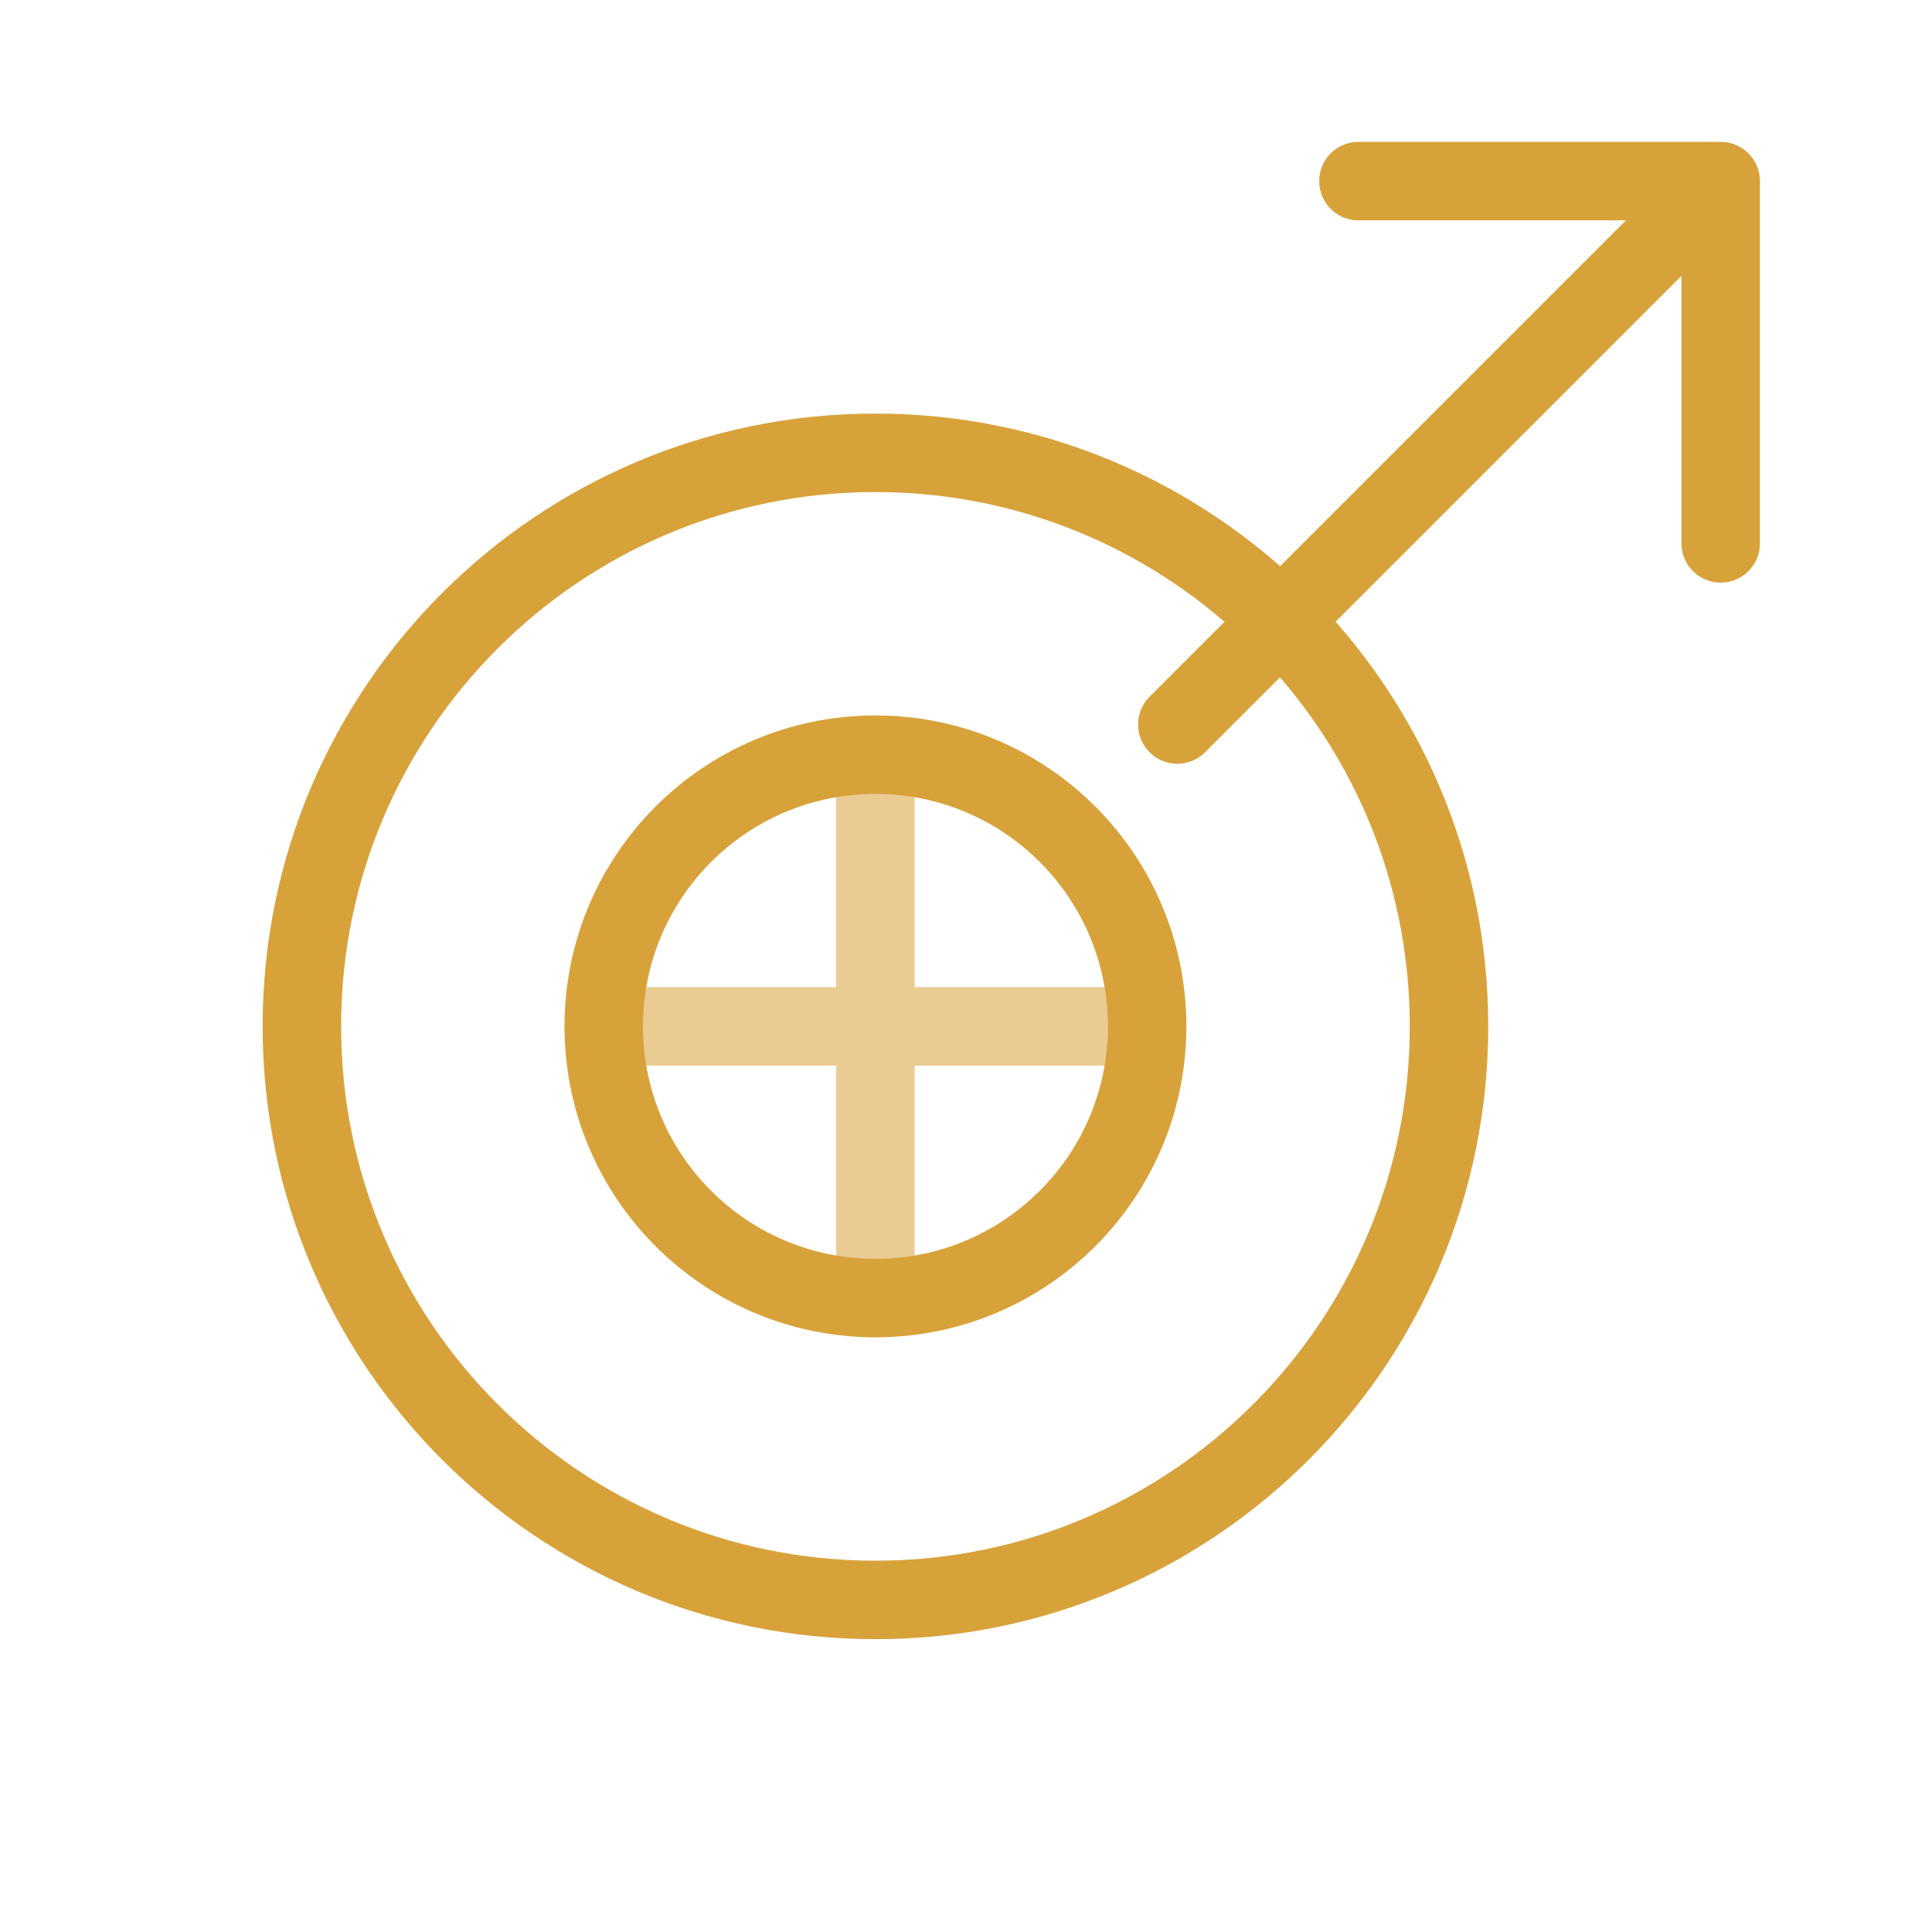
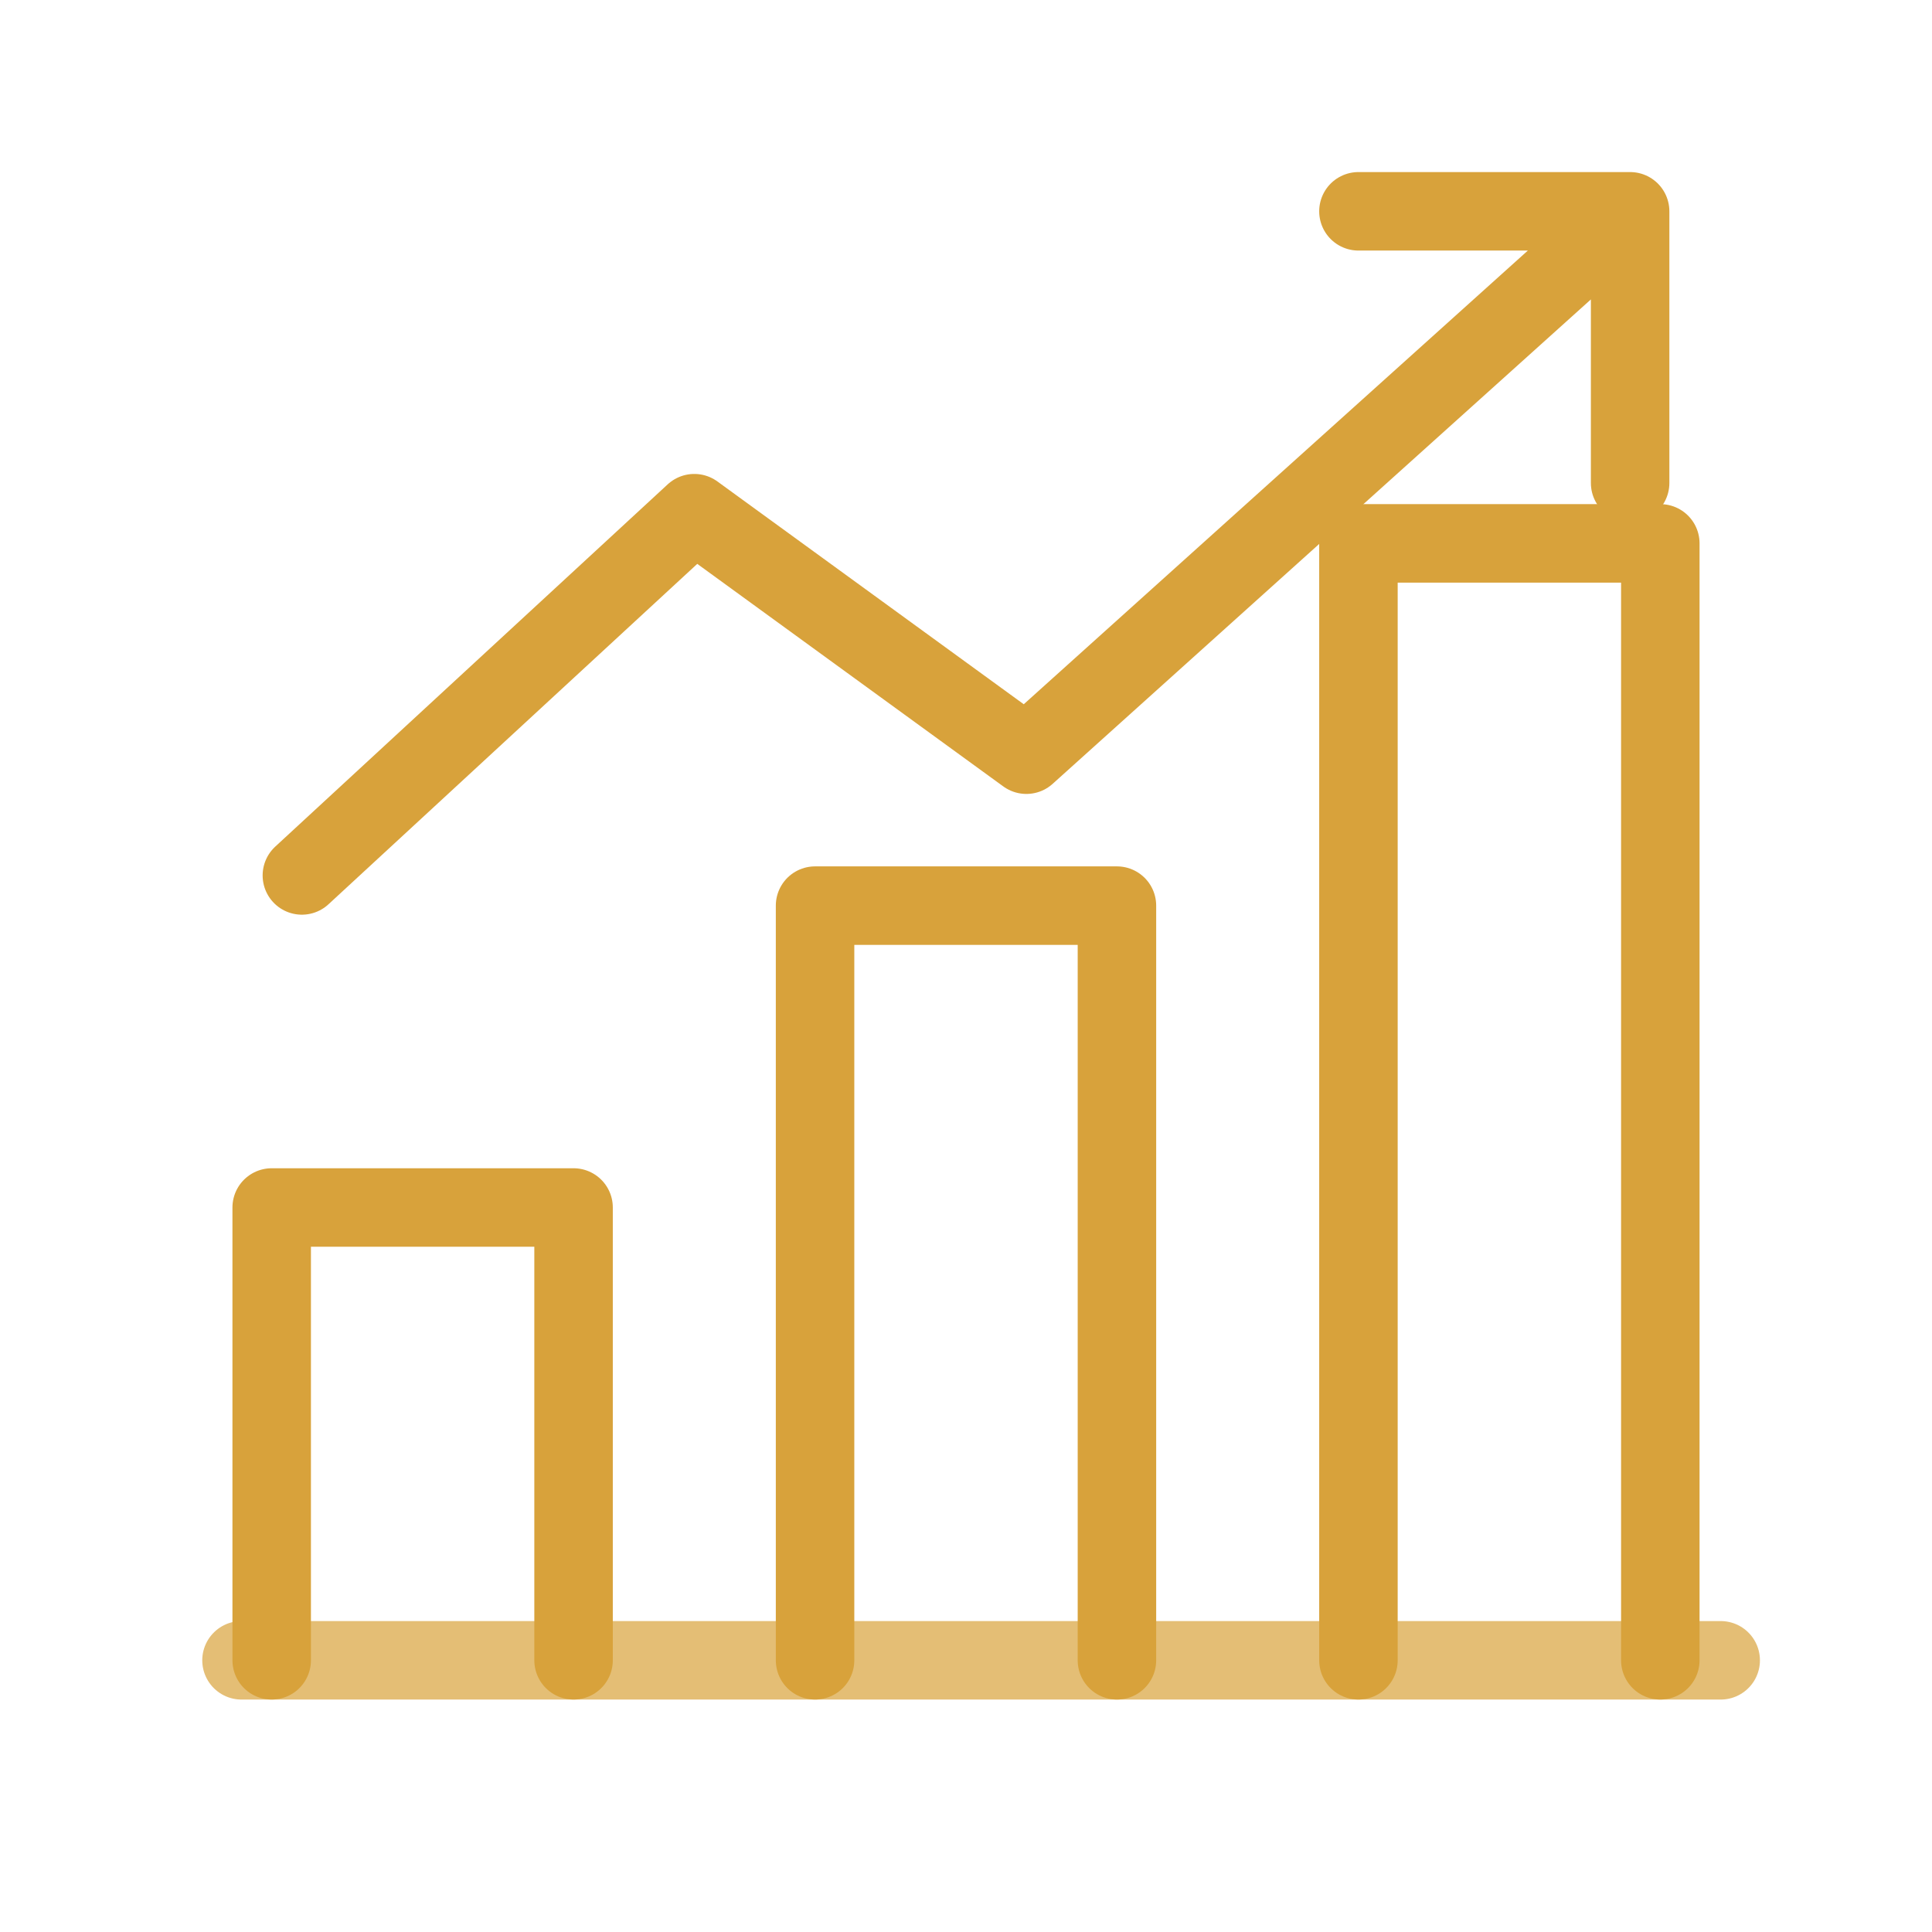
<svg xmlns="http://www.w3.org/2000/svg" viewBox="0 0 64 64">
  <g fill="none" stroke="#d8a23b" stroke-width="2.6" stroke-linecap="round" stroke-linejoin="round">
-     <circle cx="29" cy="34" r="19" />
-     <circle cx="29" cy="34" r="9" />
-     <path d="M42 21 57 6M57 6v12M57 6H45M39 24l8-8" />
-     <path d="M20 34h18M29 25v18" opacity=".55" />
+     <path d="M9 55V40h10v15M27 55V30h10v25M45 55V18h10v37" />
+     <path d="M10 29 23 17l11 8L54 7M45 7h9v9" />
+     <path d="M8 55h49" opacity=".7" />
  </g>
</svg>
